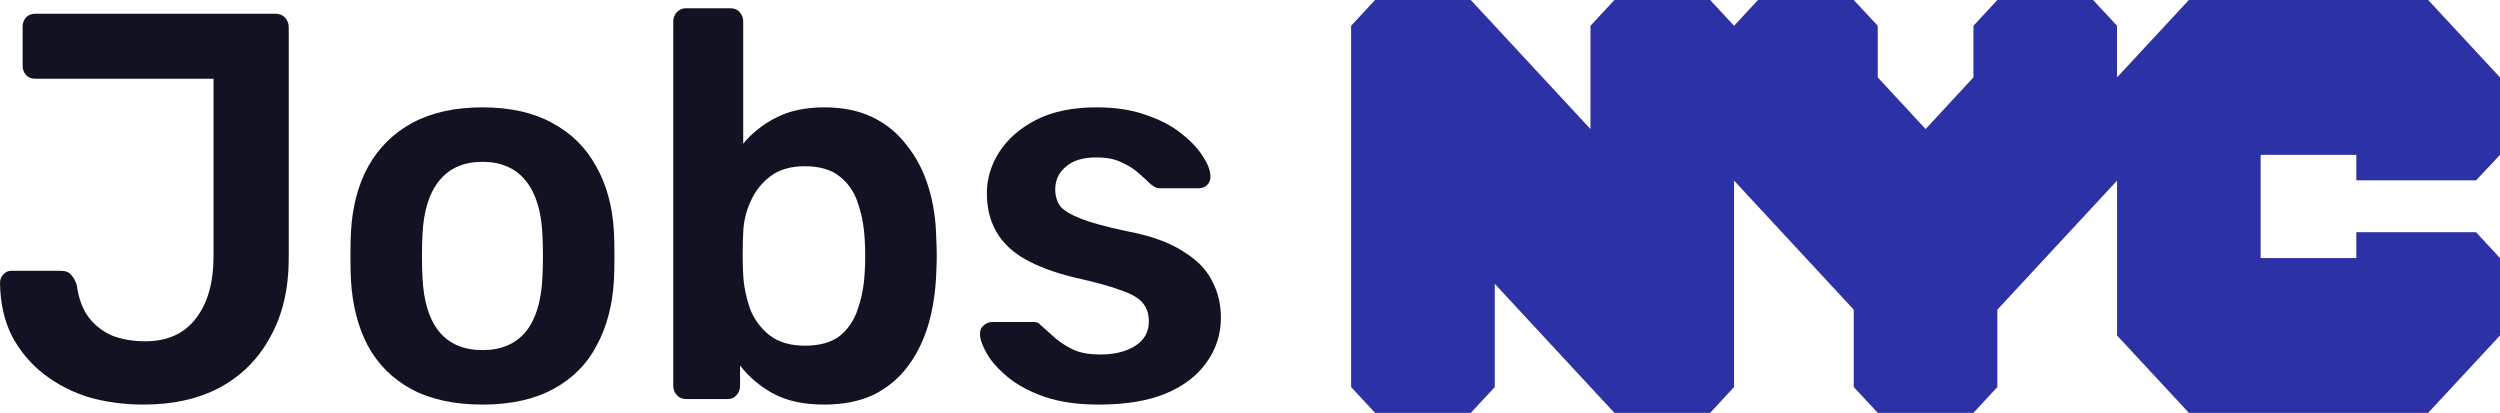
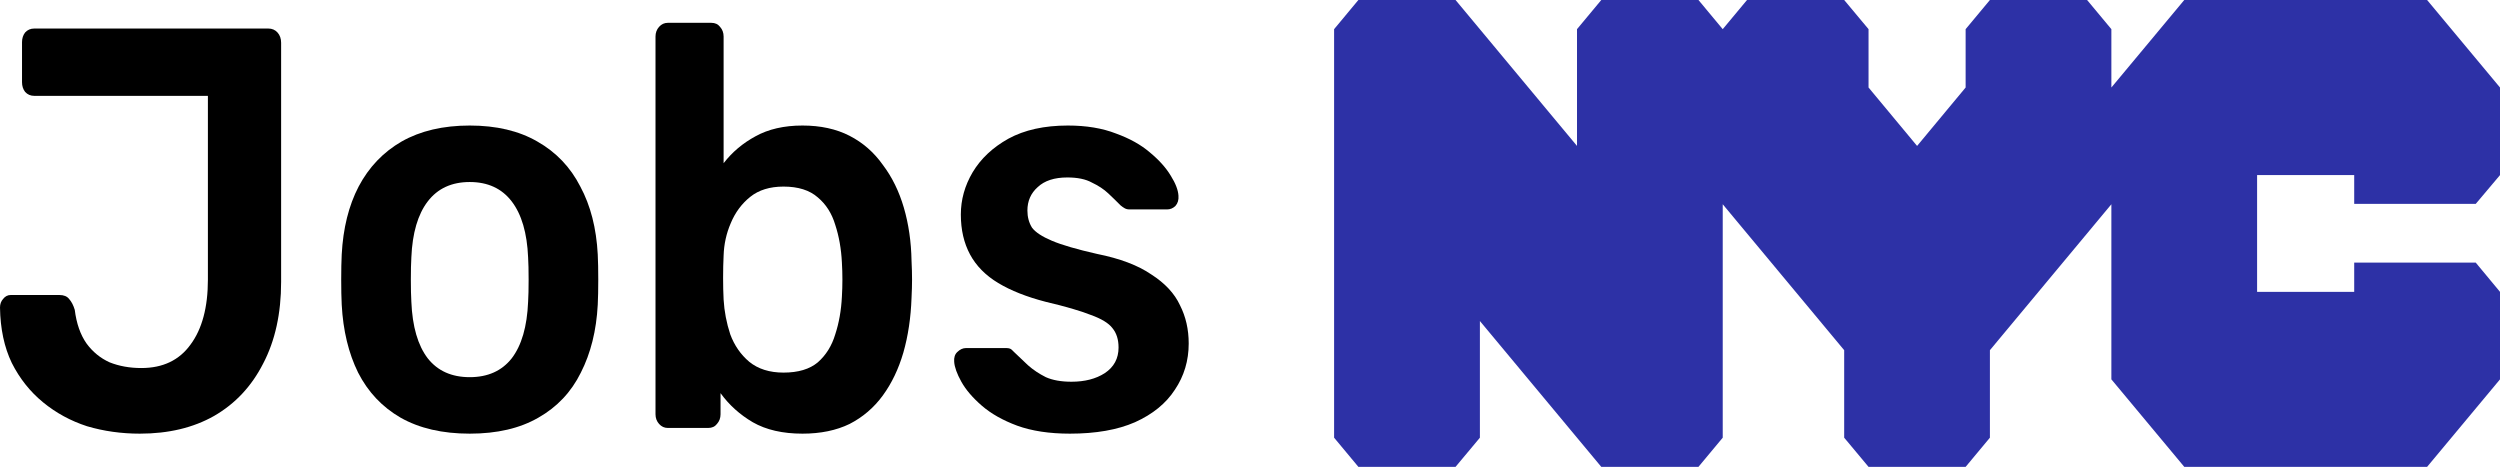
- <svg xmlns="http://www.w3.org/2000/svg" width="218" height="36" viewBox="0 0 218 36" fill="none">
-   <path d="M12.52 35.28C10.869 35.28 9.294 35.072 7.796 34.656C6.329 34.208 5.014 33.536 3.852 32.64C2.691 31.744 1.758 30.64 1.055 29.328C0.382 28.016 0.031 26.464 0 24.672C0 24.384 0.092 24.144 0.275 23.952C0.459 23.728 0.688 23.616 0.963 23.616H5.32C5.717 23.616 6.008 23.728 6.191 23.952C6.405 24.176 6.573 24.48 6.696 24.864C6.849 26.016 7.2 26.96 7.75 27.696C8.301 28.4 8.989 28.928 9.814 29.28C10.67 29.6 11.618 29.76 12.658 29.76C14.584 29.76 16.051 29.104 17.06 27.792C18.1 26.48 18.619 24.656 18.619 22.32V6.864H3.073C2.736 6.864 2.461 6.752 2.247 6.528C2.064 6.304 1.972 6.032 1.972 5.712V2.352C1.972 2.032 2.064 1.76 2.247 1.536C2.461 1.312 2.736 1.2 3.073 1.2H24.031C24.367 1.2 24.643 1.312 24.857 1.536C25.071 1.76 25.178 2.048 25.178 2.4V22.512C25.178 25.168 24.643 27.456 23.573 29.376C22.533 31.296 21.066 32.768 19.17 33.792C17.305 34.784 15.088 35.28 12.52 35.28Z" fill="#111322" />
-   <path d="M42.07 35.28C39.624 35.28 37.561 34.832 35.879 33.936C34.228 33.04 32.959 31.776 32.073 30.144C31.216 28.512 30.727 26.608 30.605 24.432C30.574 23.856 30.559 23.152 30.559 22.32C30.559 21.488 30.574 20.784 30.605 20.208C30.727 18 31.232 16.096 32.118 14.496C33.036 12.864 34.32 11.6 35.971 10.704C37.652 9.808 39.685 9.36 42.07 9.36C44.455 9.36 46.473 9.808 48.124 10.704C49.806 11.6 51.09 12.864 51.976 14.496C52.893 16.096 53.413 18 53.535 20.208C53.566 20.784 53.581 21.488 53.581 22.32C53.581 23.152 53.566 23.856 53.535 24.432C53.413 26.608 52.909 28.512 52.022 30.144C51.166 31.776 49.897 33.04 48.216 33.936C46.565 34.832 44.516 35.28 42.07 35.28ZM42.07 30.528C43.691 30.528 44.944 30 45.831 28.944C46.718 27.856 47.207 26.272 47.298 24.192C47.329 23.712 47.344 23.088 47.344 22.32C47.344 21.552 47.329 20.928 47.298 20.448C47.207 18.4 46.718 16.832 45.831 15.744C44.944 14.656 43.691 14.112 42.07 14.112C40.45 14.112 39.196 14.656 38.31 15.744C37.423 16.832 36.934 18.4 36.842 20.448C36.812 20.928 36.796 21.552 36.796 22.32C36.796 23.088 36.812 23.712 36.842 24.192C36.934 26.272 37.423 27.856 38.31 28.944C39.196 30 40.45 30.528 42.07 30.528Z" fill="#111322" />
-   <path d="M71.871 35.28C70.097 35.28 68.614 34.96 67.422 34.32C66.26 33.68 65.297 32.864 64.533 31.872V33.648C64.533 33.968 64.426 34.24 64.212 34.464C64.028 34.688 63.769 34.8 63.432 34.8H59.809C59.503 34.8 59.243 34.688 59.029 34.464C58.816 34.24 58.709 33.968 58.709 33.648V1.872C58.709 1.552 58.816 1.28 59.029 1.056C59.243 0.832 59.503 0.72 59.809 0.72H63.707C64.044 0.72 64.303 0.832 64.487 1.056C64.701 1.28 64.808 1.552 64.808 1.872V12.528C65.572 11.6 66.52 10.848 67.651 10.272C68.813 9.664 70.22 9.36 71.871 9.36C73.491 9.36 74.897 9.648 76.09 10.224C77.282 10.8 78.276 11.616 79.071 12.672C79.896 13.696 80.523 14.896 80.951 16.272C81.379 17.648 81.608 19.136 81.639 20.736C81.669 21.312 81.685 21.84 81.685 22.32C81.685 22.768 81.669 23.28 81.639 23.856C81.578 25.52 81.333 27.056 80.905 28.464C80.477 29.84 79.866 31.04 79.071 32.064C78.276 33.088 77.282 33.888 76.09 34.464C74.897 35.008 73.491 35.28 71.871 35.28ZM70.174 30.144C71.488 30.144 72.513 29.856 73.246 29.28C73.98 28.672 74.5 27.888 74.806 26.928C75.142 25.968 75.341 24.912 75.402 23.76C75.463 22.8 75.463 21.84 75.402 20.88C75.341 19.728 75.142 18.672 74.806 17.712C74.5 16.752 73.98 15.984 73.246 15.408C72.513 14.8 71.488 14.496 70.174 14.496C68.951 14.496 67.957 14.784 67.193 15.36C66.428 15.936 65.847 16.672 65.45 17.568C65.053 18.432 64.838 19.344 64.808 20.304C64.777 20.88 64.762 21.504 64.762 22.176C64.762 22.816 64.777 23.424 64.808 24C64.869 24.992 65.068 25.968 65.404 26.928C65.771 27.856 66.337 28.624 67.101 29.232C67.896 29.84 68.92 30.144 70.174 30.144Z" fill="#111322" />
-   <path d="M95.823 35.28C93.988 35.28 92.414 35.056 91.099 34.608C89.815 34.16 88.76 33.6 87.935 32.928C87.109 32.256 86.498 31.584 86.1 30.912C85.703 30.24 85.489 29.68 85.458 29.232C85.428 28.88 85.519 28.608 85.734 28.416C85.978 28.192 86.238 28.08 86.513 28.08H90.136C90.258 28.08 90.365 28.096 90.457 28.128C90.549 28.16 90.671 28.256 90.824 28.416C91.222 28.768 91.634 29.136 92.062 29.52C92.521 29.904 93.056 30.24 93.667 30.528C94.279 30.784 95.043 30.912 95.96 30.912C97.153 30.912 98.147 30.672 98.941 30.192C99.767 29.68 100.18 28.96 100.18 28.032C100.18 27.36 99.996 26.816 99.629 26.4C99.293 25.984 98.651 25.616 97.703 25.296C96.755 24.944 95.41 24.576 93.667 24.192C91.955 23.776 90.534 23.248 89.402 22.608C88.271 21.968 87.43 21.168 86.88 20.208C86.33 19.248 86.055 18.128 86.055 16.848C86.055 15.6 86.406 14.416 87.109 13.296C87.843 12.144 88.913 11.2 90.32 10.464C91.757 9.728 93.53 9.36 95.639 9.36C97.29 9.36 98.727 9.584 99.95 10.032C101.173 10.448 102.182 10.976 102.977 11.616C103.803 12.256 104.429 12.912 104.857 13.584C105.286 14.224 105.515 14.784 105.545 15.264C105.576 15.616 105.484 15.904 105.27 16.128C105.056 16.32 104.812 16.416 104.536 16.416H101.143C100.99 16.416 100.852 16.384 100.73 16.32C100.608 16.256 100.485 16.176 100.363 16.08C100.027 15.76 99.66 15.424 99.262 15.072C98.865 14.72 98.376 14.416 97.795 14.16C97.245 13.872 96.511 13.728 95.594 13.728C94.432 13.728 93.545 14 92.934 14.544C92.322 15.056 92.016 15.712 92.016 16.512C92.016 17.056 92.154 17.536 92.429 17.952C92.735 18.336 93.331 18.704 94.218 19.056C95.104 19.408 96.45 19.776 98.254 20.16C100.302 20.544 101.922 21.12 103.115 21.888C104.338 22.624 105.194 23.488 105.683 24.48C106.203 25.44 106.463 26.512 106.463 27.696C106.463 29.136 106.05 30.432 105.224 31.584C104.429 32.736 103.237 33.648 101.647 34.32C100.088 34.96 98.147 35.28 95.823 35.28Z" fill="#111322" />
-   <path d="M215.914 15.723L218 13.502V6.747L211.736 0H190.87L184.606 6.747V2.249L182.52 1.39358e-05H174.169L172.083 2.249V6.747L167.912 11.253L163.74 6.747V2.249L161.647 1.39358e-05H153.297L151.211 2.249L149.125 1.39358e-05H140.775L138.689 2.249V11.253L128.253 0H119.903L117.817 2.249V33.751L119.903 36H128.253L130.345 33.751V24.754L140.775 36H149.125L151.211 33.751V15.751L161.647 27.003V33.751L163.74 36H172.083L174.169 33.751V27.003L184.606 15.751V29.253L190.87 36H211.736L218 29.253V22.505L215.914 20.249H205.471V22.505H197.128V13.502H205.471V15.723H215.914Z" fill="#2D31A6" />
+ <svg xmlns="http://www.w3.org/2000/svg" width="1071" height="200" viewBox="0 0 1071 200" fill="none">
+   <path d="M1060.6 87.35L1071 75.01V37.486L1039.77 0H935.741L904.511 37.486V12.495L894.111 7.74211e-05H852.477L842.076 12.495V37.486L821.282 62.514L800.482 37.486V12.495L790.047 7.74211e-05H748.417L738.017 12.495L727.617 7.74211e-05H685.988L675.588 12.495V62.514L623.558 0H581.928L571.528 12.495V187.505L581.928 200H623.558L633.988 187.505V137.524L685.988 200H727.617L738.017 187.505V87.505L790.047 150.019V187.505L800.482 200H842.076L852.477 187.505V150.019L904.511 87.505V162.514L935.741 200H1039.77L1071 162.514V125.029L1060.6 112.495H1008.54V125.029H966.941V75.01H1008.54V87.35H1060.6Z" fill="#2D31A6" />
+   <path d="M59.887 185.778C51.99 185.778 44.458 184.719 37.292 182.6C30.273 180.319 23.984 176.896 18.427 172.333C12.87 167.77 8.409 162.148 5.045 155.467C1.828 148.785 0.146 140.881 0 131.756C0 130.289 0.439 129.067 1.316 128.089C2.194 126.948 3.29 126.378 4.607 126.378H25.447C27.348 126.378 28.737 126.948 29.614 128.089C30.638 129.23 31.442 130.778 32.027 132.733C32.759 138.6 34.441 143.407 37.073 147.156C39.705 150.741 42.996 153.43 46.944 155.222C51.039 156.852 55.573 157.667 60.545 157.667C69.758 157.667 76.778 154.326 81.604 147.644C86.576 140.963 89.063 131.674 89.063 119.778V41.067H14.697C13.089 41.067 11.773 40.496 10.749 39.355C9.871 38.215 9.433 36.83 9.433 35.2V18.089C9.433 16.459 9.871 15.074 10.749 13.933C11.773 12.793 13.089 12.222 14.697 12.222H114.948C116.557 12.222 117.873 12.793 118.896 13.933C119.92 15.074 120.432 16.541 120.432 18.333V120.756C120.432 134.281 117.873 145.933 112.754 155.711C107.782 165.489 100.762 172.985 91.695 178.2C82.774 183.252 72.171 185.778 59.887 185.778Z" fill="black" />
+   <path d="M201.234 185.778C189.535 185.778 179.663 183.496 171.62 178.933C163.723 174.37 157.653 167.933 153.412 159.622C149.317 151.311 146.978 141.615 146.393 130.533C146.246 127.6 146.173 124.015 146.173 119.778C146.173 115.541 146.246 111.956 146.393 109.022C146.978 97.778 149.391 88.082 153.632 79.933C158.019 71.622 164.161 65.185 172.058 60.622C180.102 56.059 189.827 53.778 201.234 53.778C212.641 53.778 222.293 56.059 230.19 60.622C238.234 65.185 244.376 71.622 248.617 79.933C253.005 88.082 255.491 97.778 256.076 109.022C256.222 111.956 256.295 115.541 256.295 119.778C256.295 124.015 256.222 127.6 256.076 130.533C255.491 141.615 253.078 151.311 248.837 159.622C244.742 167.933 238.673 174.37 230.629 178.933C222.732 183.496 212.934 185.778 201.234 185.778ZM201.234 161.578C208.985 161.578 214.981 158.889 219.222 153.511C223.463 147.97 225.803 139.904 226.242 129.311C226.388 126.867 226.461 123.689 226.461 119.778C226.461 115.867 226.388 112.689 226.242 110.244C225.803 99.815 223.463 91.83 219.222 86.289C214.981 80.748 208.985 77.978 201.234 77.978C193.483 77.978 187.487 80.748 183.246 86.289C179.005 91.83 176.665 99.815 176.226 110.244C176.08 112.689 176.007 115.867 176.007 119.778C176.007 123.689 176.08 126.867 176.226 129.311C176.665 139.904 179.005 147.97 183.246 153.511C187.487 158.889 193.483 161.578 201.234 161.578Z" fill="black" />
+   <path d="M343.777 185.778C335.295 185.778 328.202 184.148 322.499 180.889C316.942 177.63 312.335 173.474 308.679 168.422V177.467C308.679 179.096 308.167 180.481 307.143 181.622C306.266 182.763 305.023 183.333 303.414 183.333H286.084C284.622 183.333 283.379 182.763 282.355 181.622C281.331 180.481 280.819 179.096 280.819 177.467V15.644C280.819 14.015 281.331 12.63 282.355 11.489C283.379 10.348 284.622 9.778 286.084 9.778H304.73C306.339 9.778 307.582 10.348 308.46 11.489C309.483 12.63 309.995 14.015 309.995 15.644V69.911C313.651 65.185 318.185 61.355 323.596 58.422C329.153 55.326 335.88 53.778 343.777 53.778C351.528 53.778 358.256 55.244 363.959 58.178C369.663 61.111 374.416 65.267 378.218 70.644C382.167 75.859 385.165 81.97 387.212 88.978C389.259 95.985 390.356 103.563 390.502 111.711C390.649 114.644 390.722 117.333 390.722 119.778C390.722 122.059 390.649 124.667 390.502 127.6C390.21 136.074 389.04 143.896 386.993 151.067C384.945 158.074 382.02 164.185 378.218 169.4C374.416 174.615 369.663 178.689 363.959 181.622C358.256 184.393 351.528 185.778 343.777 185.778ZM335.661 159.622C341.949 159.622 346.849 158.156 350.358 155.222C353.868 152.126 356.354 148.133 357.817 143.244C359.426 138.356 360.376 132.978 360.669 127.111C360.961 122.222 360.961 117.333 360.669 112.444C360.376 106.578 359.426 101.2 357.817 96.311C356.354 91.422 353.868 87.511 350.358 84.578C346.849 81.481 341.949 79.933 335.661 79.933C329.811 79.933 325.058 81.4 321.402 84.333C317.746 87.267 314.967 91.015 313.066 95.578C311.165 99.978 310.141 104.622 309.995 109.511C309.849 112.444 309.776 115.622 309.776 119.044C309.776 122.304 309.849 125.4 309.995 128.333C310.288 133.385 311.238 138.356 312.847 143.244C314.602 147.97 317.307 151.881 320.963 154.978C324.766 158.074 329.665 159.622 335.661 159.622Z" fill="black" />
+   <path d="M458.348 185.778C449.574 185.778 442.042 184.637 435.754 182.356C429.611 180.074 424.566 177.222 420.617 173.8C416.669 170.378 413.744 166.956 411.843 163.533C409.941 160.111 408.918 157.259 408.772 154.978C408.625 153.185 409.064 151.8 410.088 150.822C411.258 149.681 412.501 149.111 413.817 149.111H431.147C431.732 149.111 432.244 149.193 432.682 149.356C433.121 149.519 433.706 150.007 434.437 150.822C436.339 152.615 438.313 154.489 440.36 156.444C442.554 158.4 445.113 160.111 448.038 161.578C450.963 162.881 454.619 163.533 459.006 163.533C464.71 163.533 469.463 162.311 473.265 159.867C477.214 157.259 479.188 153.593 479.188 148.867C479.188 145.444 478.311 142.674 476.556 140.556C474.947 138.437 471.876 136.563 467.342 134.933C462.809 133.141 456.374 131.267 448.038 129.311C439.848 127.193 433.048 124.504 427.637 121.244C422.226 117.985 418.204 113.911 415.572 109.022C412.939 104.133 411.623 98.43 411.623 91.911C411.623 85.555 413.305 79.526 416.669 73.822C420.179 67.956 425.297 63.148 432.024 59.4C438.898 55.652 447.38 53.778 457.471 53.778C465.368 53.778 472.241 54.919 478.091 57.2C483.941 59.319 488.767 62.007 492.569 65.267C496.518 68.526 499.516 71.867 501.563 75.289C503.611 78.548 504.708 81.4 504.854 83.844C505 85.637 504.561 87.104 503.538 88.244C502.514 89.222 501.344 89.711 500.028 89.711H483.795C483.064 89.711 482.405 89.548 481.82 89.222C481.235 88.896 480.651 88.489 480.066 88C478.457 86.37 476.702 84.659 474.801 82.867C472.9 81.074 470.56 79.526 467.781 78.222C465.149 76.756 461.639 76.022 457.251 76.022C451.694 76.022 447.453 77.407 444.528 80.178C441.603 82.785 440.141 86.126 440.141 90.2C440.141 92.97 440.799 95.415 442.115 97.533C443.578 99.489 446.429 101.363 450.67 103.156C454.912 104.948 461.346 106.822 469.975 108.778C479.773 110.733 487.524 113.667 493.227 117.578C499.077 121.326 503.172 125.726 505.512 130.778C507.998 135.667 509.241 141.126 509.241 147.156C509.241 154.489 507.267 161.089 503.318 166.956C499.516 172.822 493.812 177.467 486.208 180.889C478.749 184.148 469.463 185.778 458.348 185.778Z" fill="black" />
</svg>
